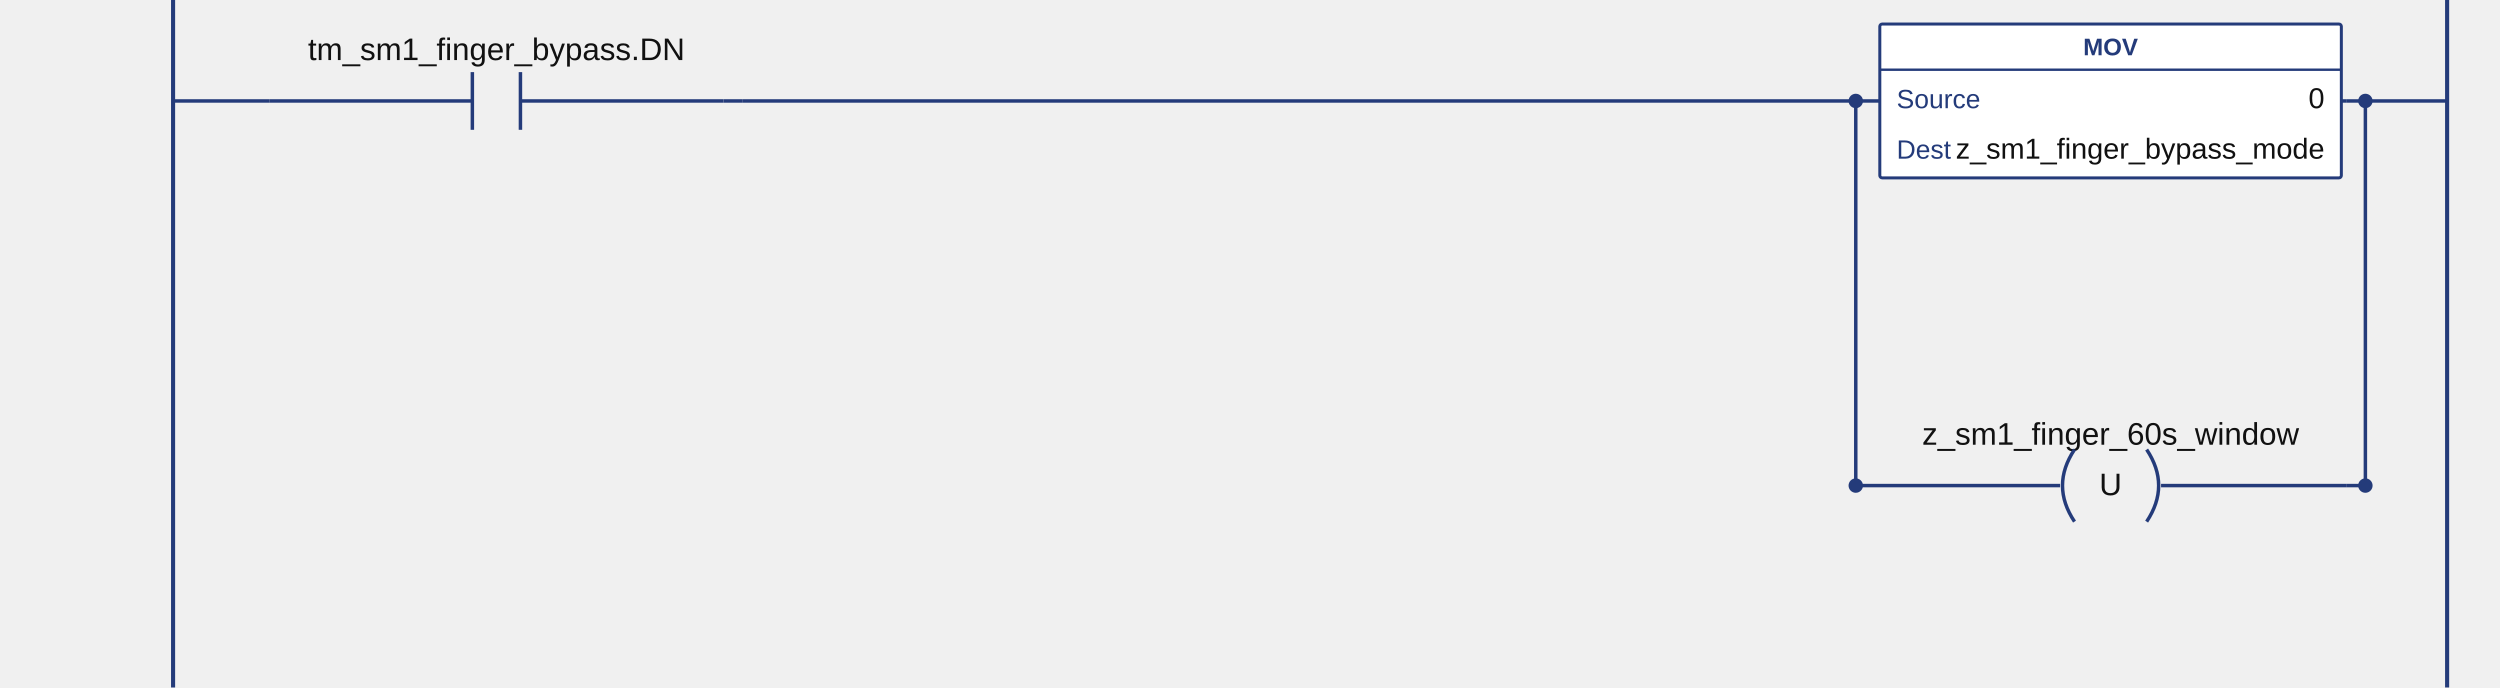
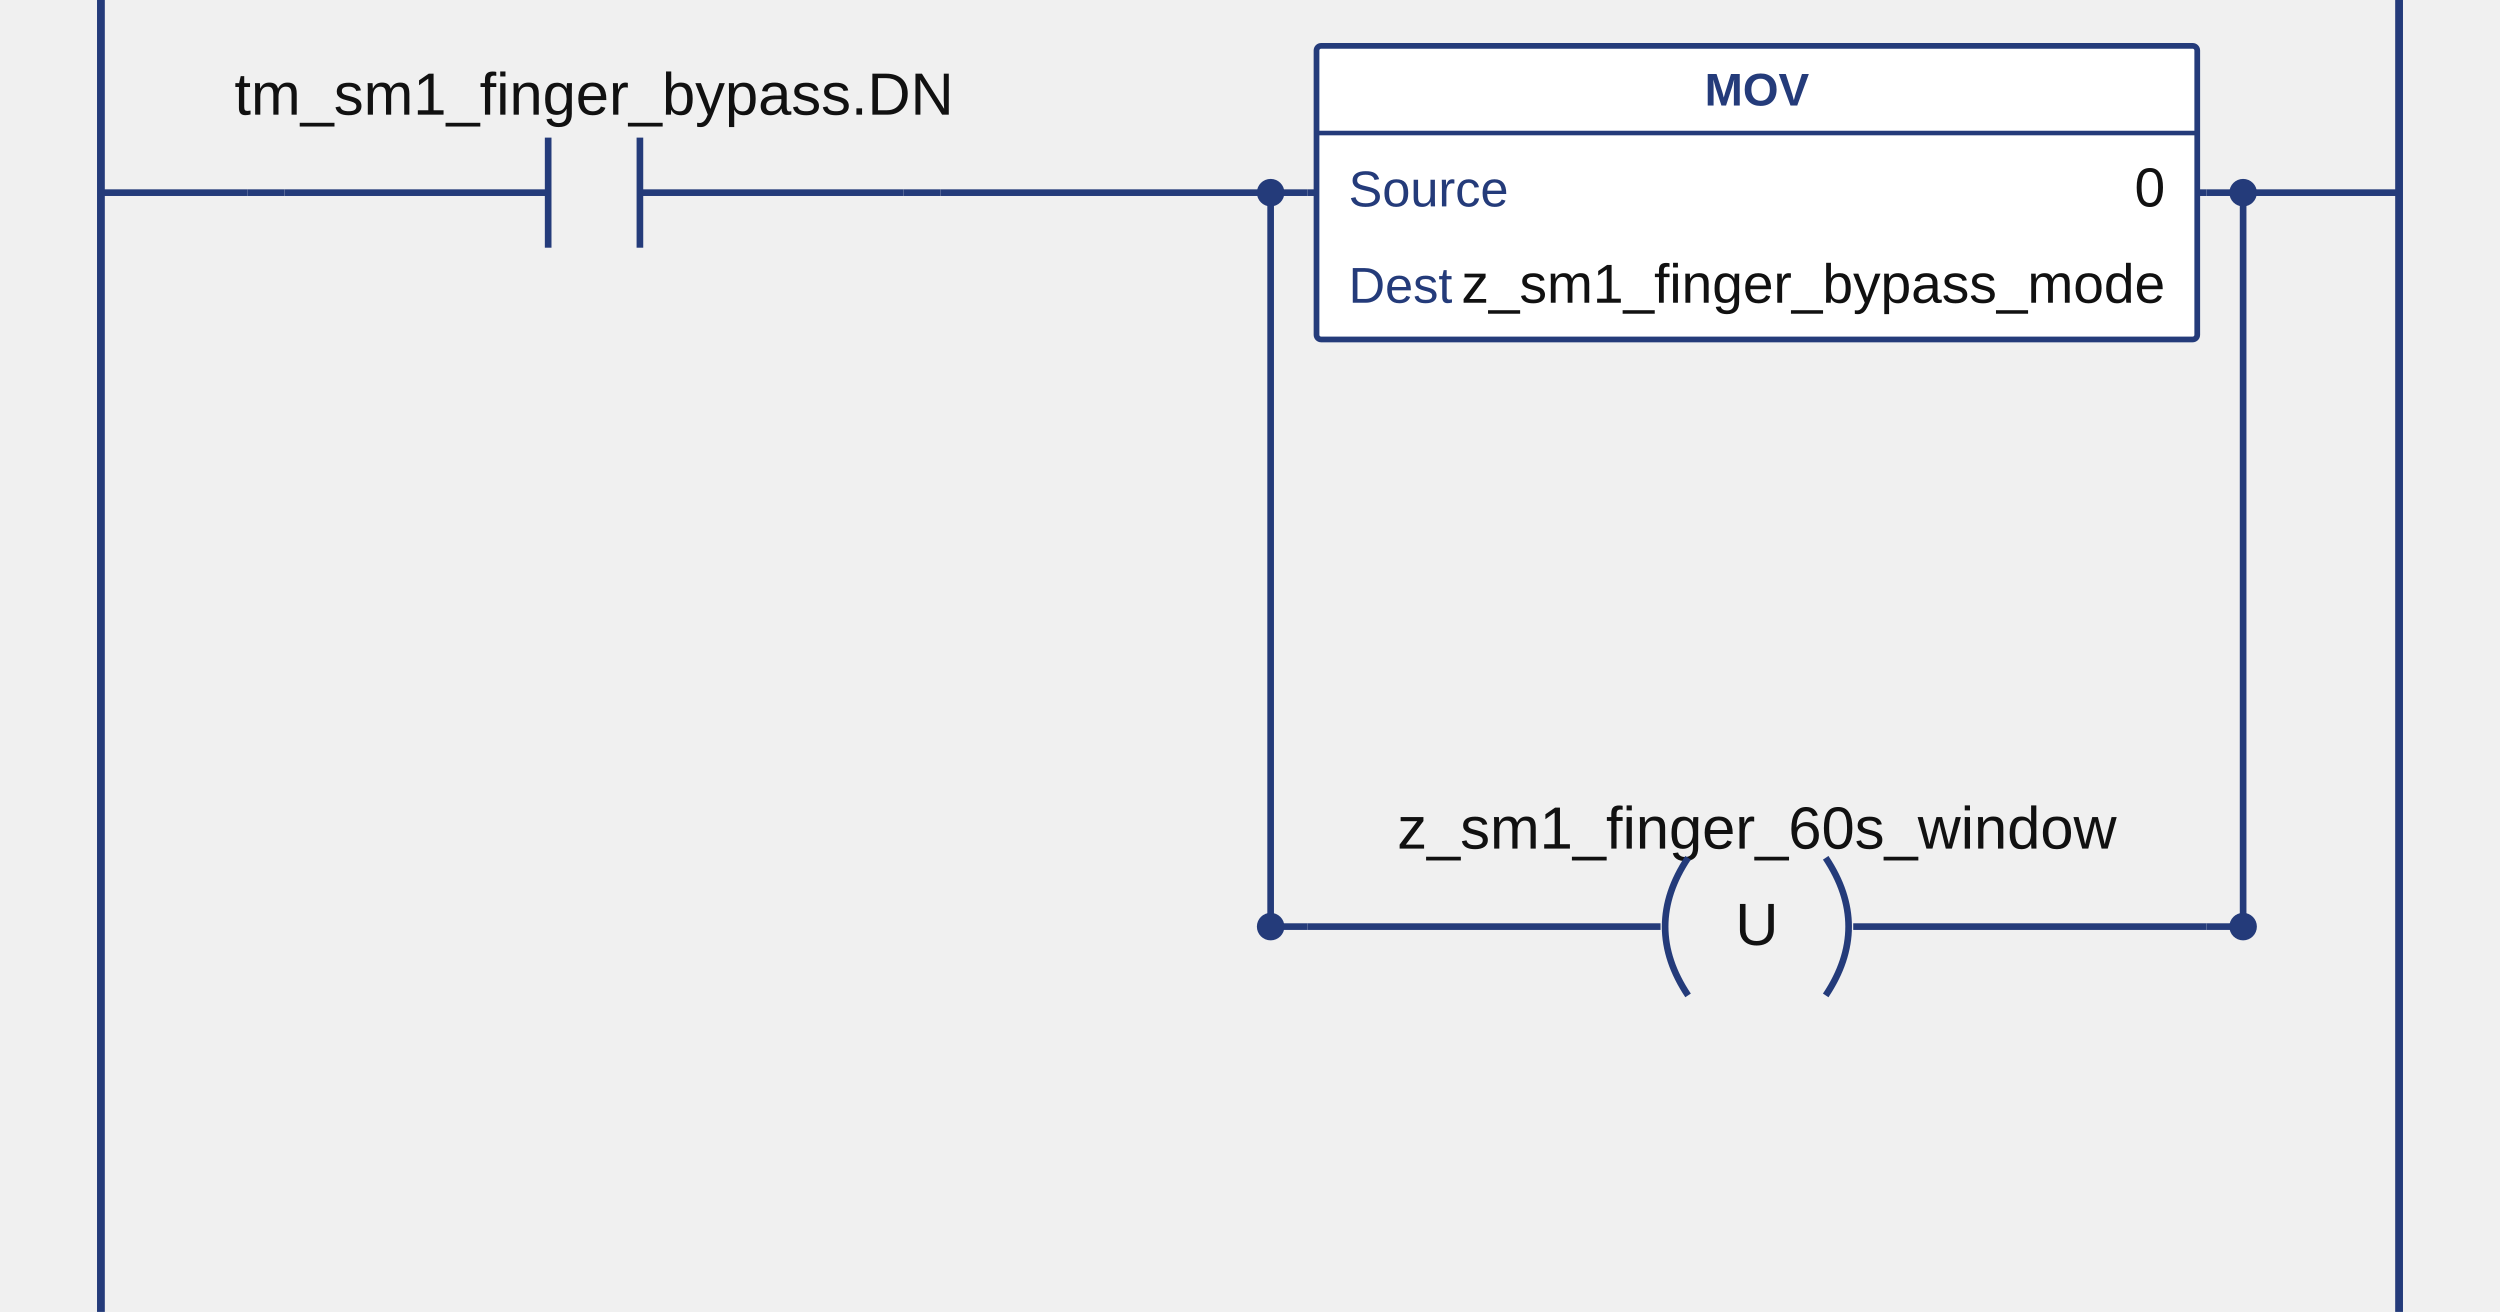
- <svg xmlns="http://www.w3.org/2000/svg" width="1040" height="286" viewBox="0 0 1040 286" role="img" aria-label="Rung 5 ladder diagram">
+ <svg xmlns="http://www.w3.org/2000/svg" width="545" height="286" viewBox="0 0 545 286" role="img" aria-label="Rung 5 ladder diagram">
  <style>.wire,.rail,.device{fill:none;stroke:#243b7a;stroke-width:1.45;vector-effect:non-scaling-stroke}.wire.active,.device.active{stroke:#15b84e;stroke-width:4}.rail{stroke:#243b7a;stroke-width:1.7}.junction{fill:#243b7a}.rung-index{font:14px Georgia,'Times New Roman',serif;fill:#243b7a}.label{font:13px Arial,'Segoe UI',sans-serif;fill:#111;text-anchor:middle}.op{font:700 10px Arial,'Segoe UI',sans-serif;fill:#243b7a;text-anchor:middle}.mnemonic{fill:#243b7a}.arg-label{font:11px Arial,'Segoe UI',sans-serif;fill:#243b7a}.arg-value{font:12px Arial,'Segoe UI',sans-serif;fill:#111;text-anchor:end}.block{fill:#fff;stroke:#243b7a;stroke-width:1.25}.divider{stroke:#243b7a;stroke-width:1}.unknown{fill:#fff8e8;stroke:#9a6b18}</style>
-   <line class="rail" x1="72" y1="0" x2="72" y2="286" />
-   <line class="rail" x1="1018" y1="0" x2="1018" y2="286" />
-   <line class="wire" x1="72" y1="42" x2="104" y2="42" />
-   <line class="wire" x1="104" y1="42" x2="112" y2="42" />
-   <line class="wire" x1="301" y1="42" x2="309" y2="42" />
-   <text class="label" x="206.5" y="25">tm_sm1_finger_bypass.DN</text>
-   <line class="device" x1="196.5" y1="30" x2="196.5" y2="54" />
-   <line class="device" x1="216.5" y1="30" x2="216.5" y2="54" />
-   <line class="wire" x1="112" y1="42" x2="196.5" y2="42" />
-   <line class="wire" x1="216.5" y1="42" x2="301" y2="42" />
-   <line class="wire" x1="309" y1="42" x2="772" y2="42" />
-   <line class="wire" x1="772" y1="42" x2="772" y2="202" />
-   <line class="wire" x1="984" y1="42" x2="984" y2="202" />
-   <circle class="junction" cx="772" cy="42" r="3" />
-   <circle class="junction" cx="984" cy="42" r="3" />
-   <line class="wire" x1="772" y1="42" x2="780" y2="42" />
-   <line class="wire" x1="976" y1="42" x2="984" y2="42" />
-   <rect class="block " x="782" y="10" width="192" height="64" rx="1" />
-   <text class="op mnemonic" x="878" y="23">MOV</text>
-   <line class="divider" x1="782" y1="29" x2="974" y2="29" />
-   <text class="arg-label" x="789" y="45">Source</text>
-   <text class="arg-value" x="967" y="45">0</text>
-   <text class="arg-label" x="789" y="66">Dest</text>
-   <text class="arg-value" x="967" y="66">z_sm1_finger_bypass_mode</text>
-   <line class="wire" x1="780" y1="42" x2="782" y2="42" />
-   <line class="wire" x1="974" y1="42" x2="976" y2="42" />
-   <circle class="junction" cx="772" cy="202" r="3" />
-   <circle class="junction" cx="984" cy="202" r="3" />
-   <line class="wire" x1="772" y1="202" x2="780" y2="202" />
-   <line class="wire" x1="976" y1="202" x2="984" y2="202" />
-   <text class="label" x="878" y="185">z_sm1_finger_60s_window</text>
-   <path class="device" d="M 863 187 Q 853 202 863 217 M 893 187 Q 903 202 893 217" />
-   <line class="wire" x1="780" y1="202" x2="857" y2="202" />
-   <line class="wire" x1="899" y1="202" x2="976" y2="202" />
-   <text class="label" x="878" y="206">U</text>
-   <line class="wire" x1="984" y1="42" x2="1018" y2="42" />
+   <line class="rail" x1="22" y1="0" x2="22" y2="286" />
+   <line class="rail" x1="523" y1="0" x2="523" y2="286" />
+   <line class="wire" x1="22" y1="42" x2="54" y2="42" />
+   <line class="wire" x1="54" y1="42" x2="62" y2="42" />
+   <line class="wire" x1="197" y1="42" x2="205" y2="42" />
+   <text class="label" x="129.5" y="25">tm_sm1_finger_bypass.DN</text>
+   <line class="device" x1="119.5" y1="30" x2="119.5" y2="54" />
+   <line class="device" x1="139.5" y1="30" x2="139.5" y2="54" />
+   <line class="wire" x1="62" y1="42" x2="119.5" y2="42" />
+   <line class="wire" x1="139.5" y1="42" x2="197" y2="42" />
+   <line class="wire" x1="205" y1="42" x2="277" y2="42" />
+   <line class="wire" x1="277" y1="42" x2="277" y2="202" />
+   <line class="wire" x1="489" y1="42" x2="489" y2="202" />
+   <circle class="junction" cx="277" cy="42" r="3" />
+   <circle class="junction" cx="489" cy="42" r="3" />
+   <line class="wire" x1="277" y1="42" x2="285" y2="42" />
+   <line class="wire" x1="481" y1="42" x2="489" y2="42" />
+   <rect class="block " x="287" y="10" width="192" height="64" rx="1" />
+   <text class="op mnemonic" x="383" y="23">MOV</text>
+   <line class="divider" x1="287" y1="29" x2="479" y2="29" />
+   <text class="arg-label" x="294" y="45">Source</text>
+   <text class="arg-value" x="472" y="45">0</text>
+   <text class="arg-label" x="294" y="66">Dest</text>
+   <text class="arg-value" x="472" y="66">z_sm1_finger_bypass_mode</text>
+   <line class="wire" x1="285" y1="42" x2="287" y2="42" />
+   <line class="wire" x1="479" y1="42" x2="481" y2="42" />
+   <circle class="junction" cx="277" cy="202" r="3" />
+   <circle class="junction" cx="489" cy="202" r="3" />
+   <line class="wire" x1="277" y1="202" x2="285" y2="202" />
+   <line class="wire" x1="481" y1="202" x2="489" y2="202" />
+   <text class="label" x="383" y="185">z_sm1_finger_60s_window</text>
+   <path class="device" d="M 368 187 Q 358 202 368 217 M 398 187 Q 408 202 398 217" />
+   <line class="wire" x1="285" y1="202" x2="362" y2="202" />
+   <line class="wire" x1="404" y1="202" x2="481" y2="202" />
+   <text class="label" x="383" y="206">U</text>
+   <line class="wire" x1="489" y1="42" x2="523" y2="42" />
</svg>
